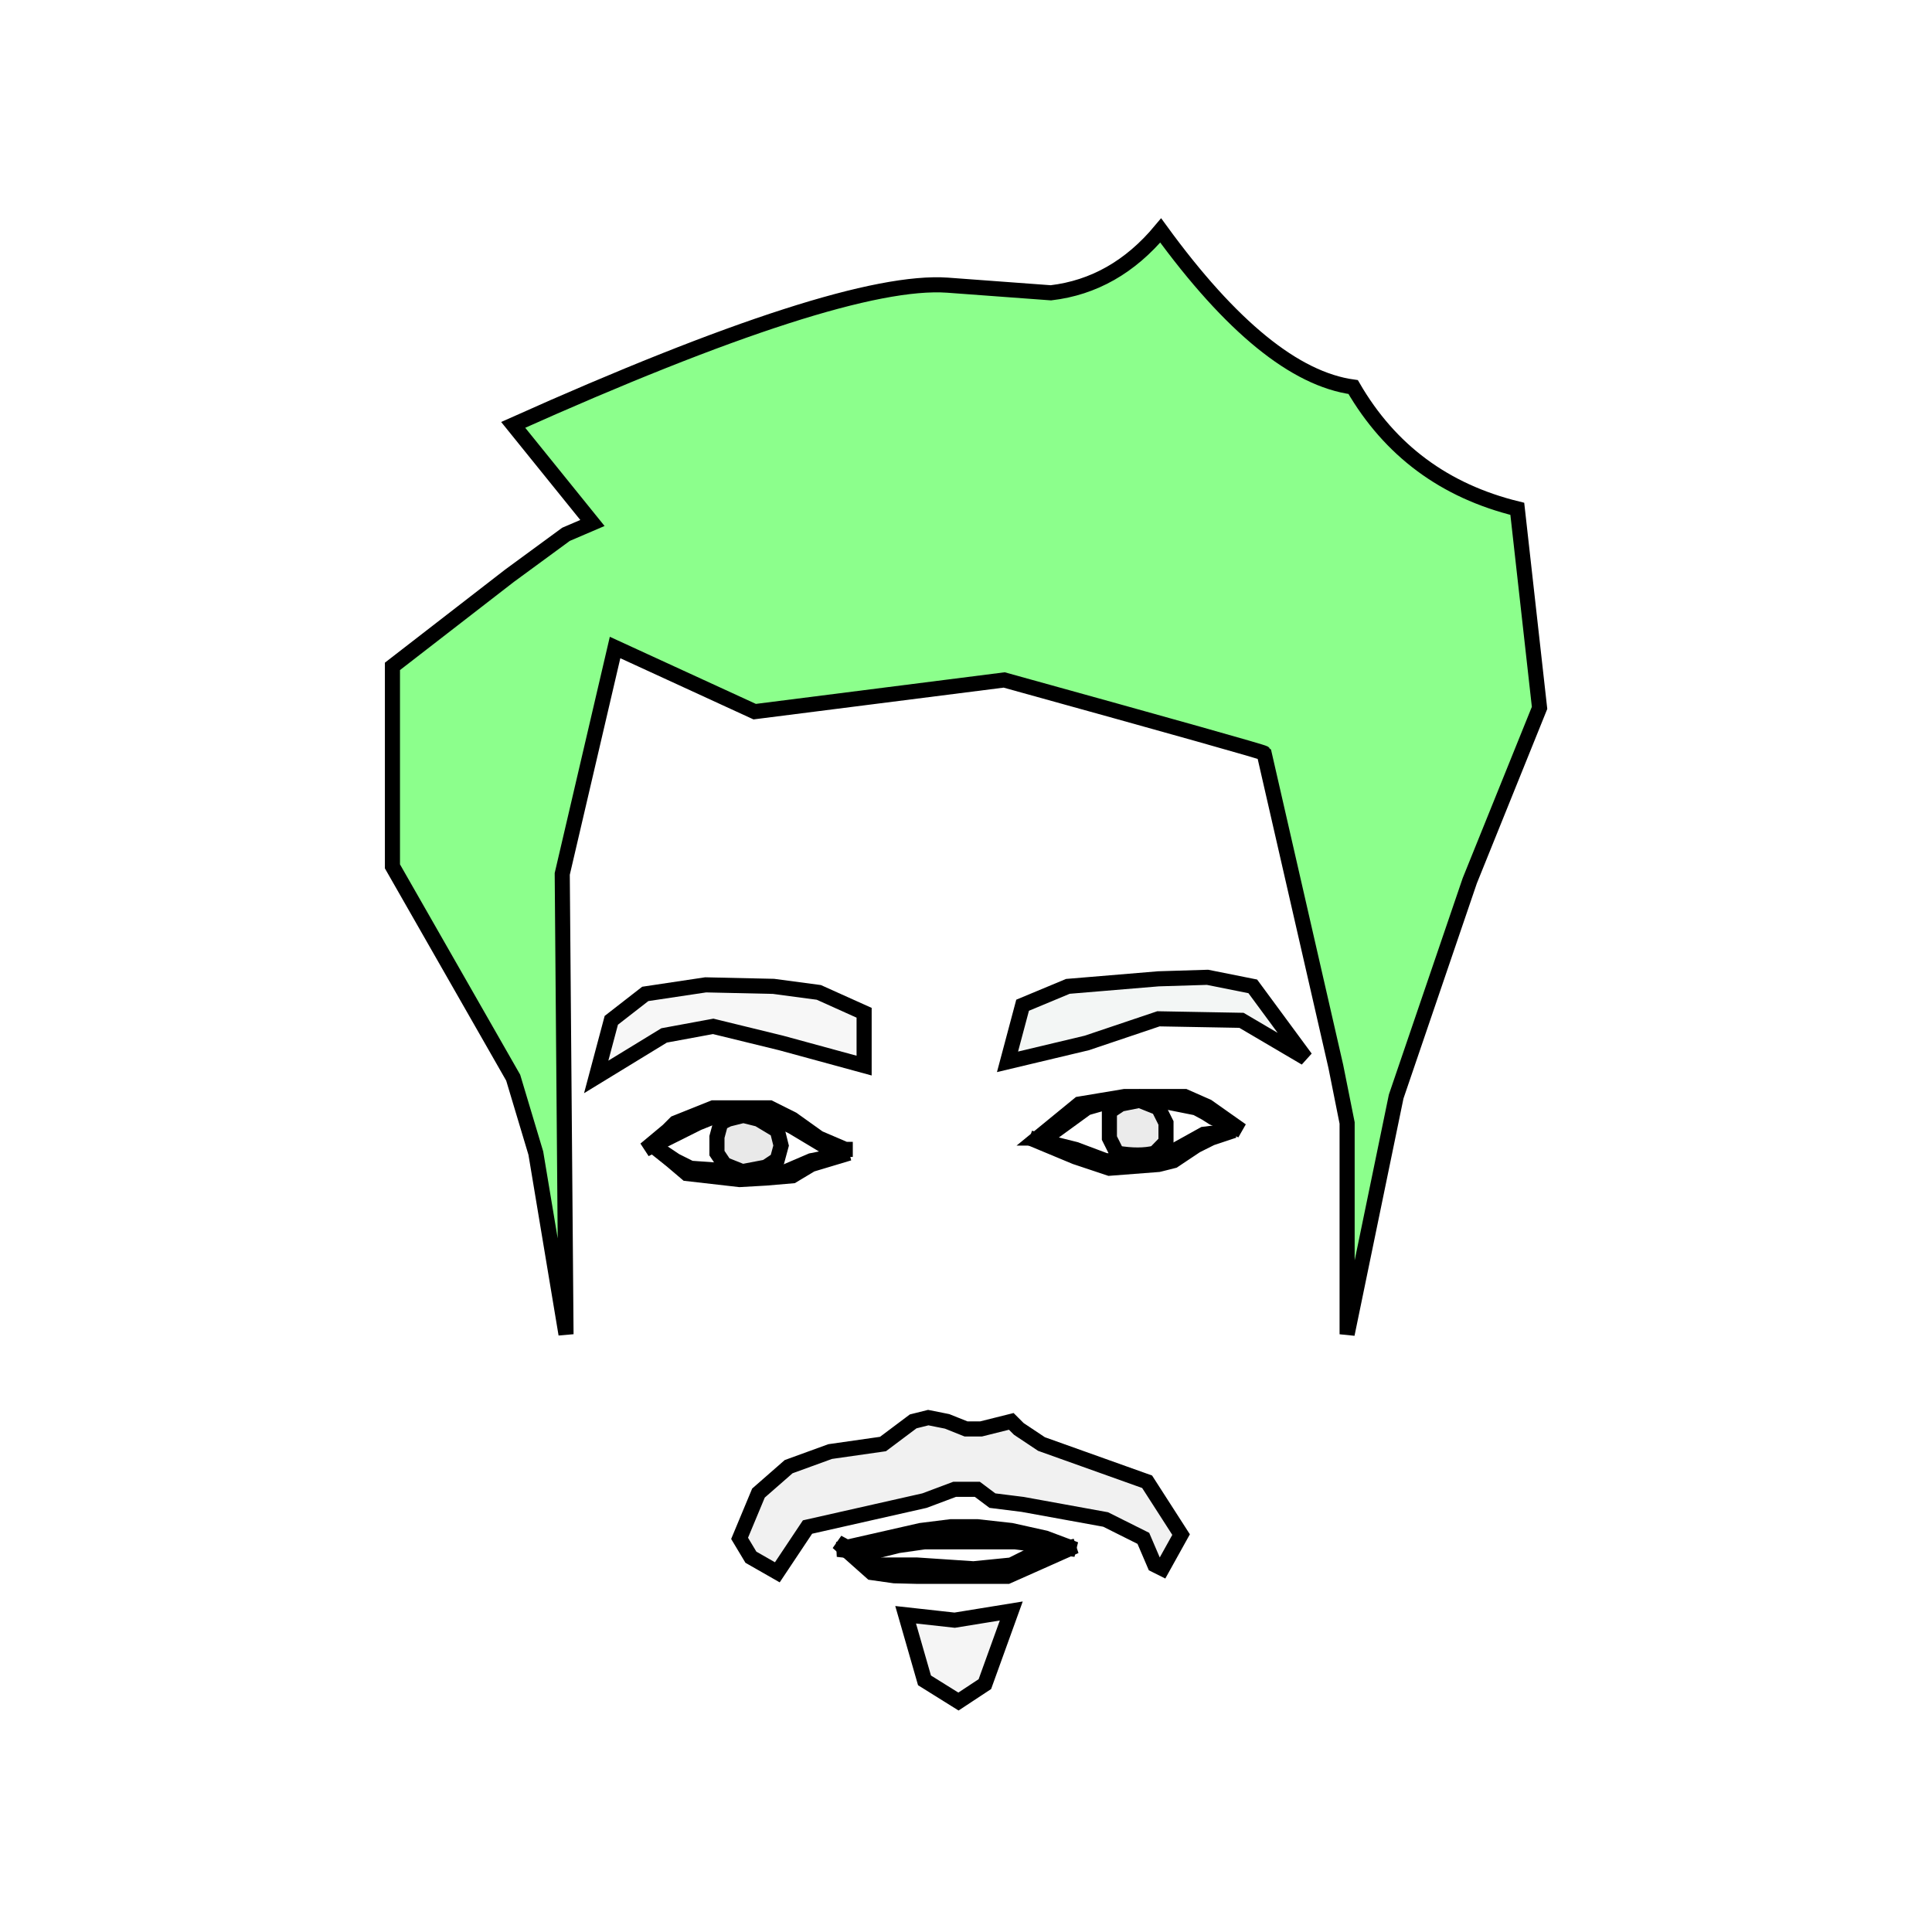
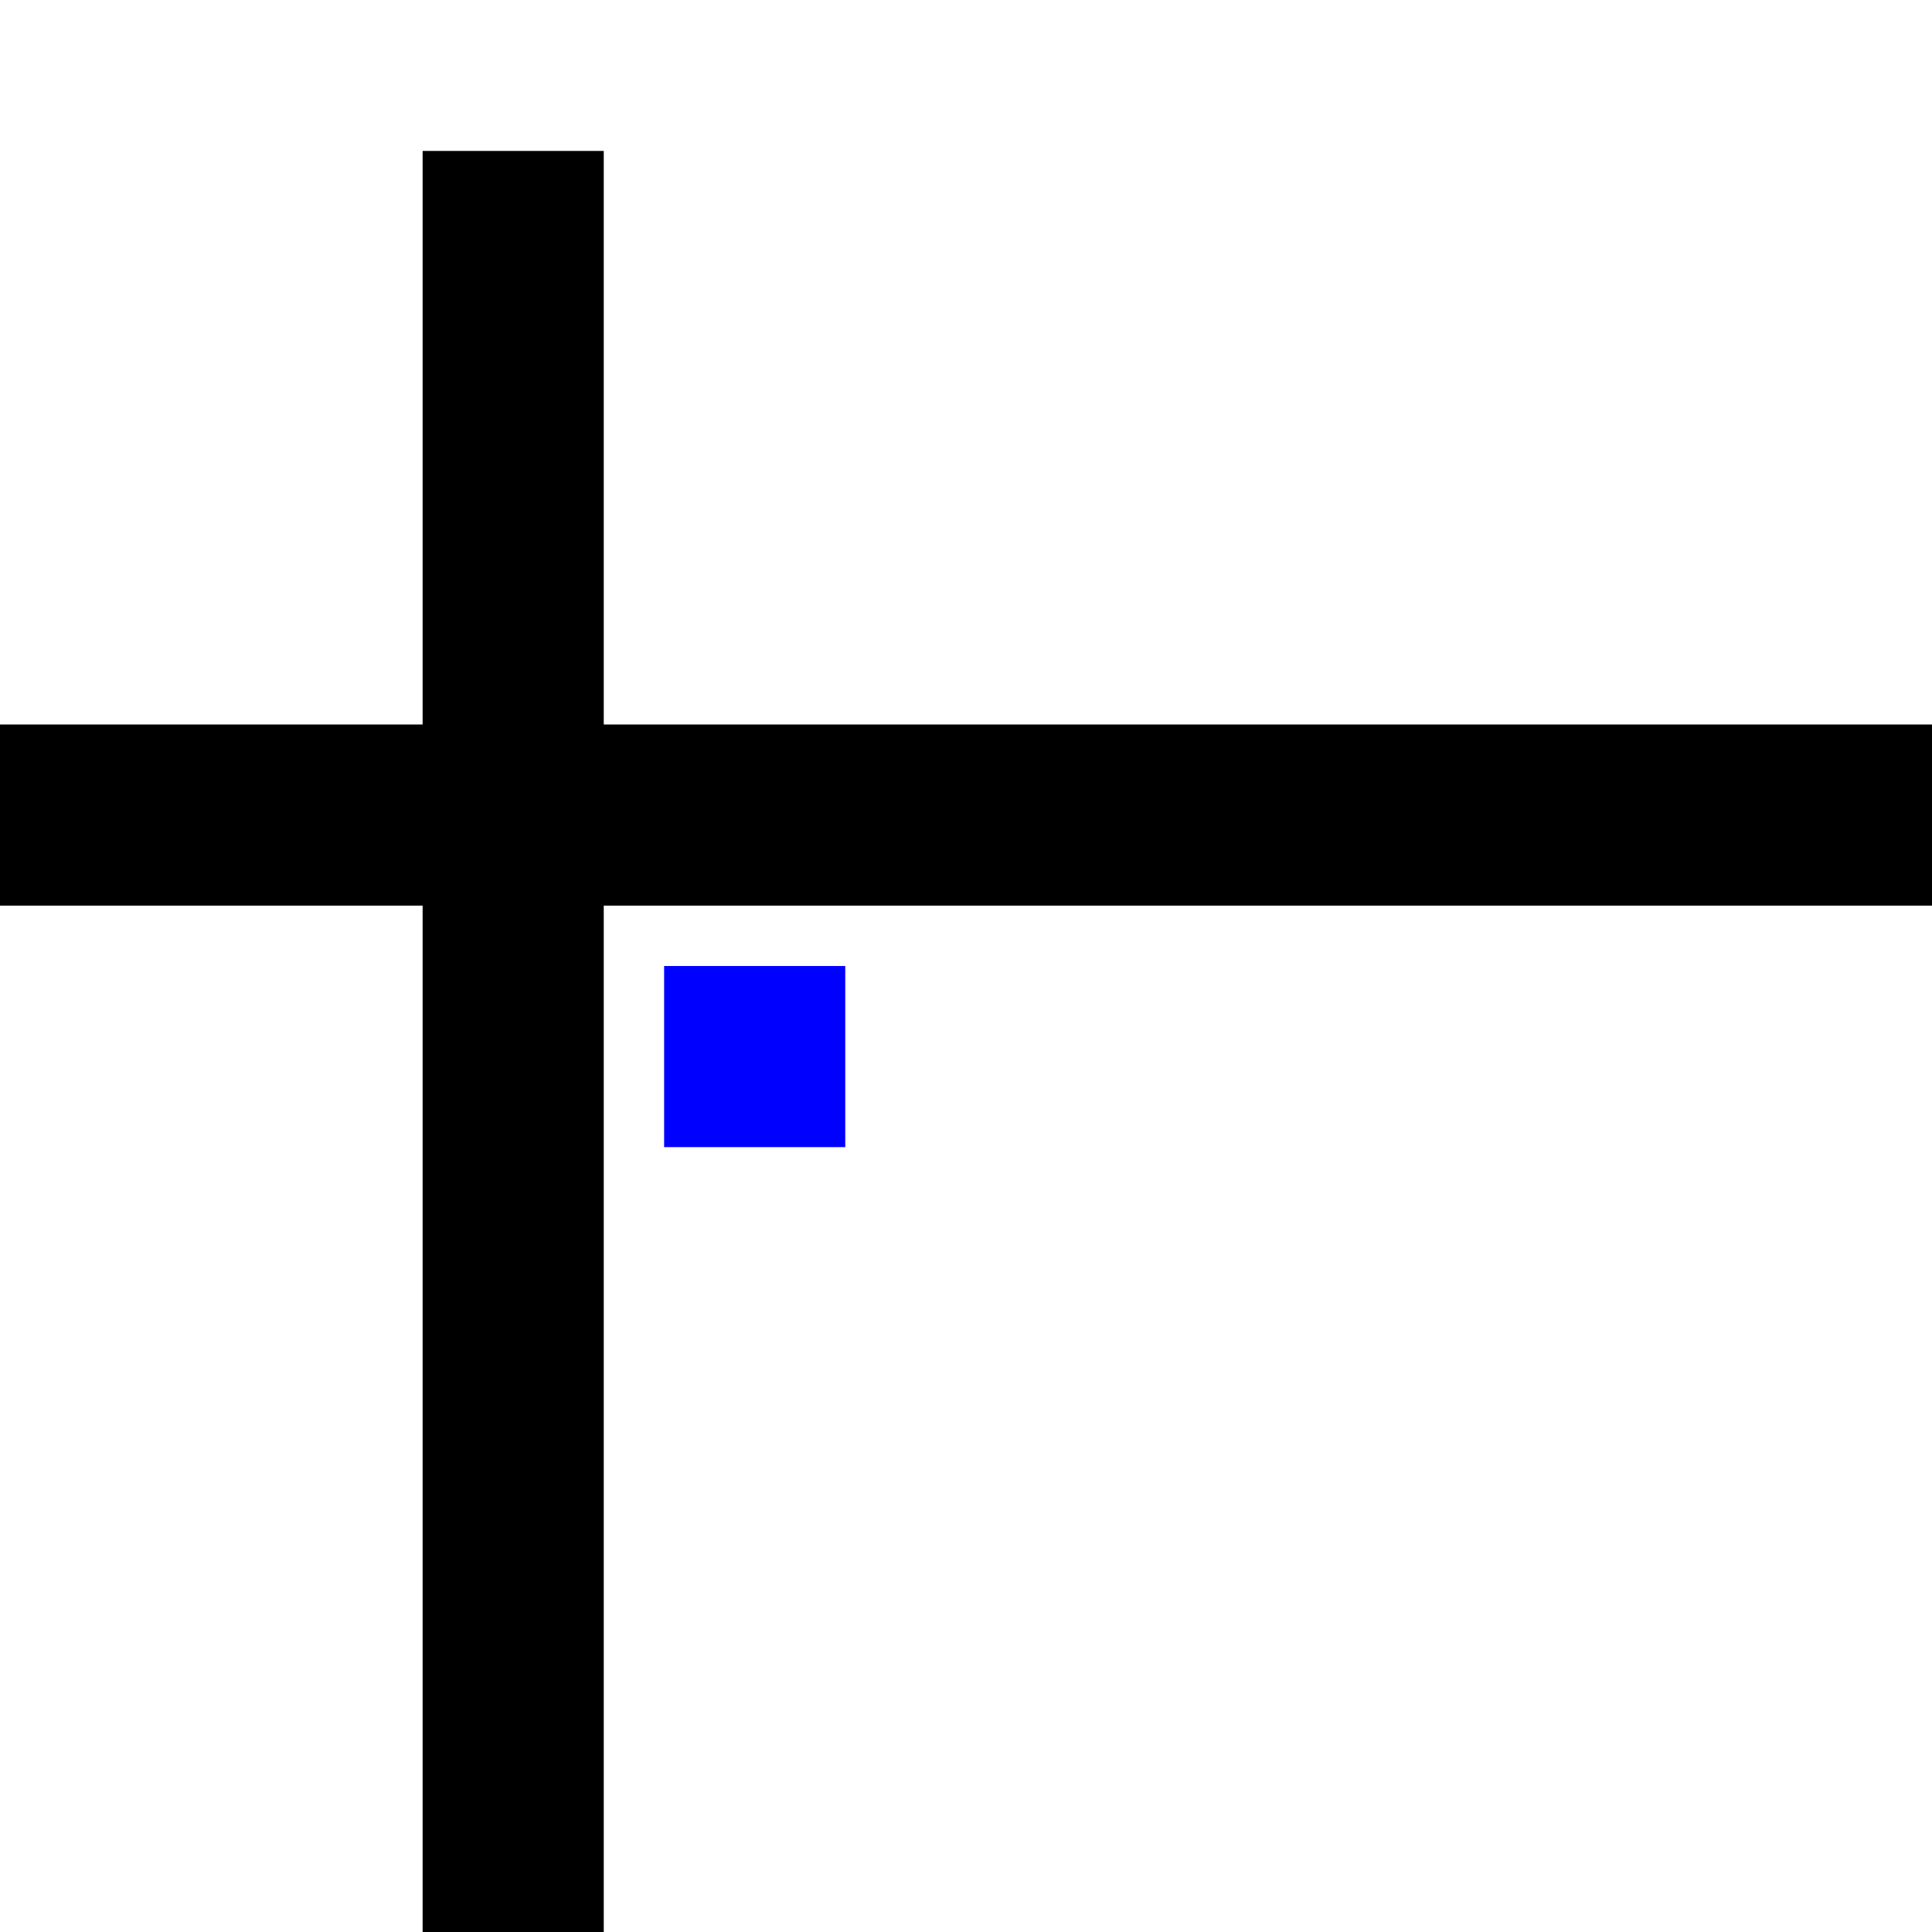
<svg xmlns="http://www.w3.org/2000/svg" class="canvas" id="preview" width="128" height="128">
-   <g>
-     <path d="M 35.5,76.399 L 35.5,76.399  L 34,71.399  L 33,69.649  L 26,57.399  L 26,44.149  L 33.75,38.149  L 37.5,35.399  L 39.25,34.649  L 34,28.149  Q 55.75,18.399  62.775,18.893  L 69.625,19.399  Q 73.875,18.899  76.9,15.268  Q 83.875,24.853  89.65,25.643  Q 93.3,31.941  100.525,33.711  L 102,46.899  L 97.375,58.353  L 92.5,72.649  L 89.25,88.399  L 89.25,74.399  L 88.5,70.649  L 83.75,49.899  Q 83.65,49.789  66.529,45.049  L 50,47.149  L 40.75,42.899  L 37.25,57.899  L 37.5,88.399  Z 35.5,76.399" stroke="black" fill="#8cff8c" />
-   </g>
-   <g>
-     <path d="M 60,106.982 L 60,106.982  L 63.25,107.341  L 67,106.732  L 65.25,111.578  L 63.5,112.732  L 61.25,111.328  Z 60,106.982" stroke="black" fill="rgba(244, 244, 244, 0.9)" />
-   </g>
-   <g>
-     <path d="M 51.5,104.17 L 51.5,104.17  L 53.5,101.17  L 61.25,99.42  L 63.25,98.67  L 64.75,98.67  L 65.75,99.42  L 67.75,99.67  L 73.25,100.67  L 75.75,101.92  L 76.5,103.67  L 77,103.92  L 78.25,101.67  L 76,98.17  L 69,95.67  L 67.5,94.67  L 67,94.17  L 65,94.67  L 64,94.67  L 62.75,94.17  L 61.5,93.92  L 60.5,94.17  L 58.5,95.67  L 55,96.17  L 52.25,97.17  L 50.25,98.92  L 49,101.92  L 49.75,103.17  Z 51.5,104.17" stroke="black" fill="rgba(240, 240, 240, 0.9)" />
-   </g>
-   <g>
-     <path d="M 66.75,70.349 L 66.75,70.349  L 72,69.099  L 76.75,67.499  L 82.25,67.599  L 86.5,70.099  L 83,65.349  L 80,64.749  L 76.75,64.849  L 70.75,65.349  L 67.75,66.599  Z 66.75,70.349" stroke="black" fill="rgba(243, 246, 245, 1)" />
-   </g>
-   <g>
-     <path d="M 39.5,71.349 L 39.5,71.349  L 44,68.599  L 47.25,67.999  L 51.75,69.099  L 57.25,70.599  L 57.25,67.099  L 54.25,65.749  L 51.25,65.349  L 46.75,65.249  L 42.75,65.849  L 40.5,67.599  Z 39.5,71.349" stroke="black" fill="rgba(247, 247, 247, 1)" />
-   </g>
-   <g>
-     <path d="M 68.75,75.399 L 68.75,75.399  L 71.5,73.149  L 74.5,72.649  L 78.5,72.649  L 80,73.311  L 82.25,74.899  L 80.375,74.053  L 79.875,73.736  L 79.25,73.399  L 75.5,72.649  L 73.75,72.899  L 72,73.399  L 69.25,75.399  Z 68.75,75.399" stroke="black" />
-   </g>
-   <g>
-     <path d="M 68.25,75.399 L 68.25,75.399  L 71.25,76.149  L 73.25,76.899  L 75.5,76.899  L 77.5,76.399  L 79.75,75.149  L 81.75,74.899  L 80.25,75.399  L 79.25,75.899  L 77.75,76.899  L 76.75,77.149  L 73.5,77.399  L 71.25,76.649  Z 68.25,75.399" stroke="black" />
-   </g>
-   <g>
-     <path d="M 42.75,76.149 L 42.75,76.149  L 45.25,74.899  L 46.25,74.399  L 47.5,73.899  L 50.75,73.899  L 51.5,74.153  L 52.5,74.649  L 55,76.149  L 56.25,76.149  L 56.5,76.149  L 56.5,76.149  L 56,76.149  L 54.25,75.399  L 52.5,74.149  L 51,73.399  L 49,73.399  L 47.25,73.399  L 44.75,74.399  L 44.25,74.899  Z 42.75,76.149" stroke="black" />
-   </g>
-   <g>
-     <path d="M 56.25,76.399 L 56.25,76.399  L 53.75,77.149  L 52.5,77.899  L 50.75,78.049  L 49,78.149  L 45.5,77.749  L 44.5,76.899  L 43.25,75.899  L 44.75,76.899  L 45.75,77.399  L 49.25,77.649  L 52,77.649  L 53.75,76.899  Z 56.25,76.399" stroke="black" />
-   </g>
-   <g>
-     <path d="M 47.75,74.399 L 47.75,74.399  L 47.5,75.324  L 47.5,76.399  L 48,77.149  L 49.25,77.649  L 49.25,77.611  L 50.75,77.324  L 51.5,76.824  L 51.75,75.899  L 51.5,74.899  L 50.25,74.149  L 49.25,73.899  L 48.25,74.149  Z 47.75,74.399" stroke="black" fill="rgba(233, 233, 233, 1)" />
-   </g>
-   <g>
-     <path d="M 73.5,73.649 L 73.5,73.649  L 73.5,75.399  L 74,76.399  Q 75.5,76.649  76.525,76.393  L 76.525,76.393  L 77.25,75.649  L 77.25,74.399  L 76.75,73.399  L 75.5,72.899  L 74.25,73.149  Z 73.5,73.649" stroke="black" fill="rgba(233, 233, 233, 0.9)" />
-   </g>
-   <g>
-     <path d="M 55.5,102.649 L 55.5,102.649  L 61,101.399  L 63,101.149  L 64,101.149  L 64.75,101.149  L 67,101.399  L 69.25,101.899  L 71.25,102.649  L 67.25,102.149  L 66,102.149  L 63.5,102.149  L 61.25,102.149  L 59.5,102.399  L 57.5,102.899  Z 55.5,102.649" stroke="black" />
-   </g>
-   <g>
-     <path d="M 55.5,102.186 L 55.5,102.186  L 57.75,104.186  L 59.25,104.399  L 60.75,104.436  L 66.75,104.436  L 69,103.436  L 70.25,102.878  L 71.25,102.436  L 68,103.186  L 67,103.686  L 64.5,103.936  L 60.75,103.686  L 58.25,103.686  Z 55.5,102.186" stroke="black" fill="rgba(252, 252, 252, 0.9)" />
-   </g>
+   <rect fill="black" y="48px" width="128px" height="12px" />
+   <rect fill="black" y="10px" x="28px" width="12px" height="128px" />
+   <rect fill="blue" x="44px" y="64px" width="12px" height="12px" />
</svg>
